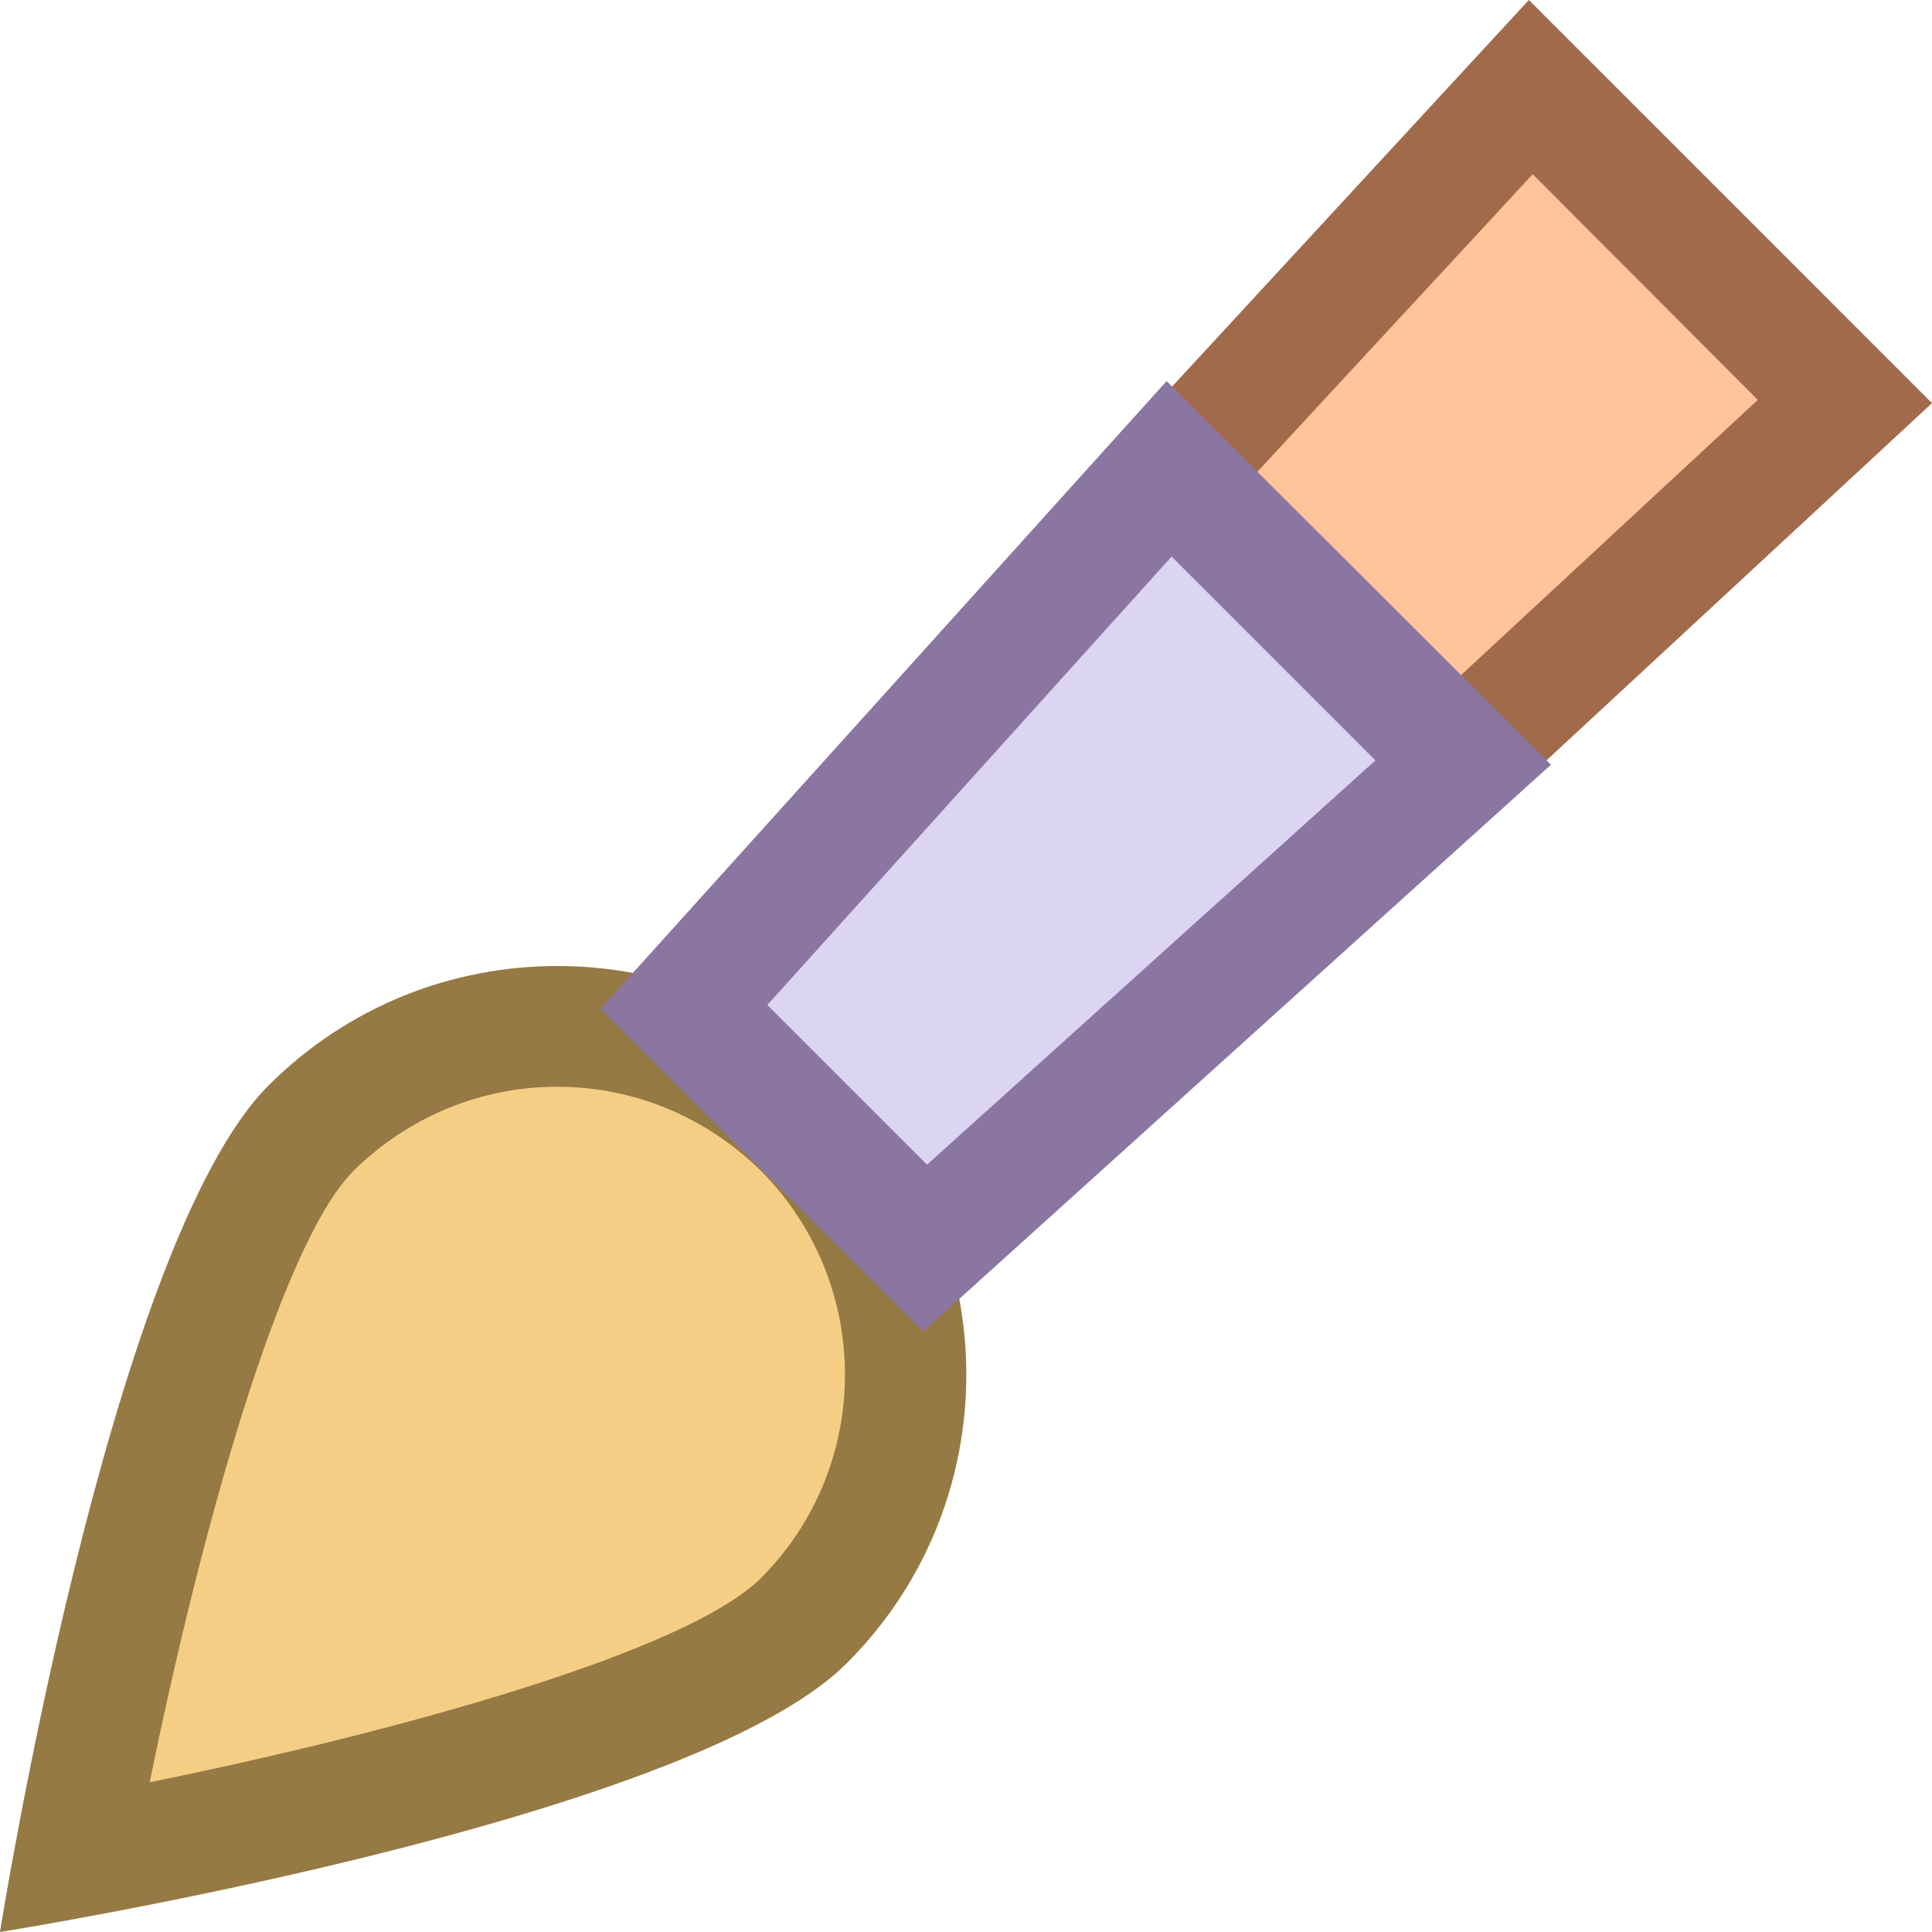
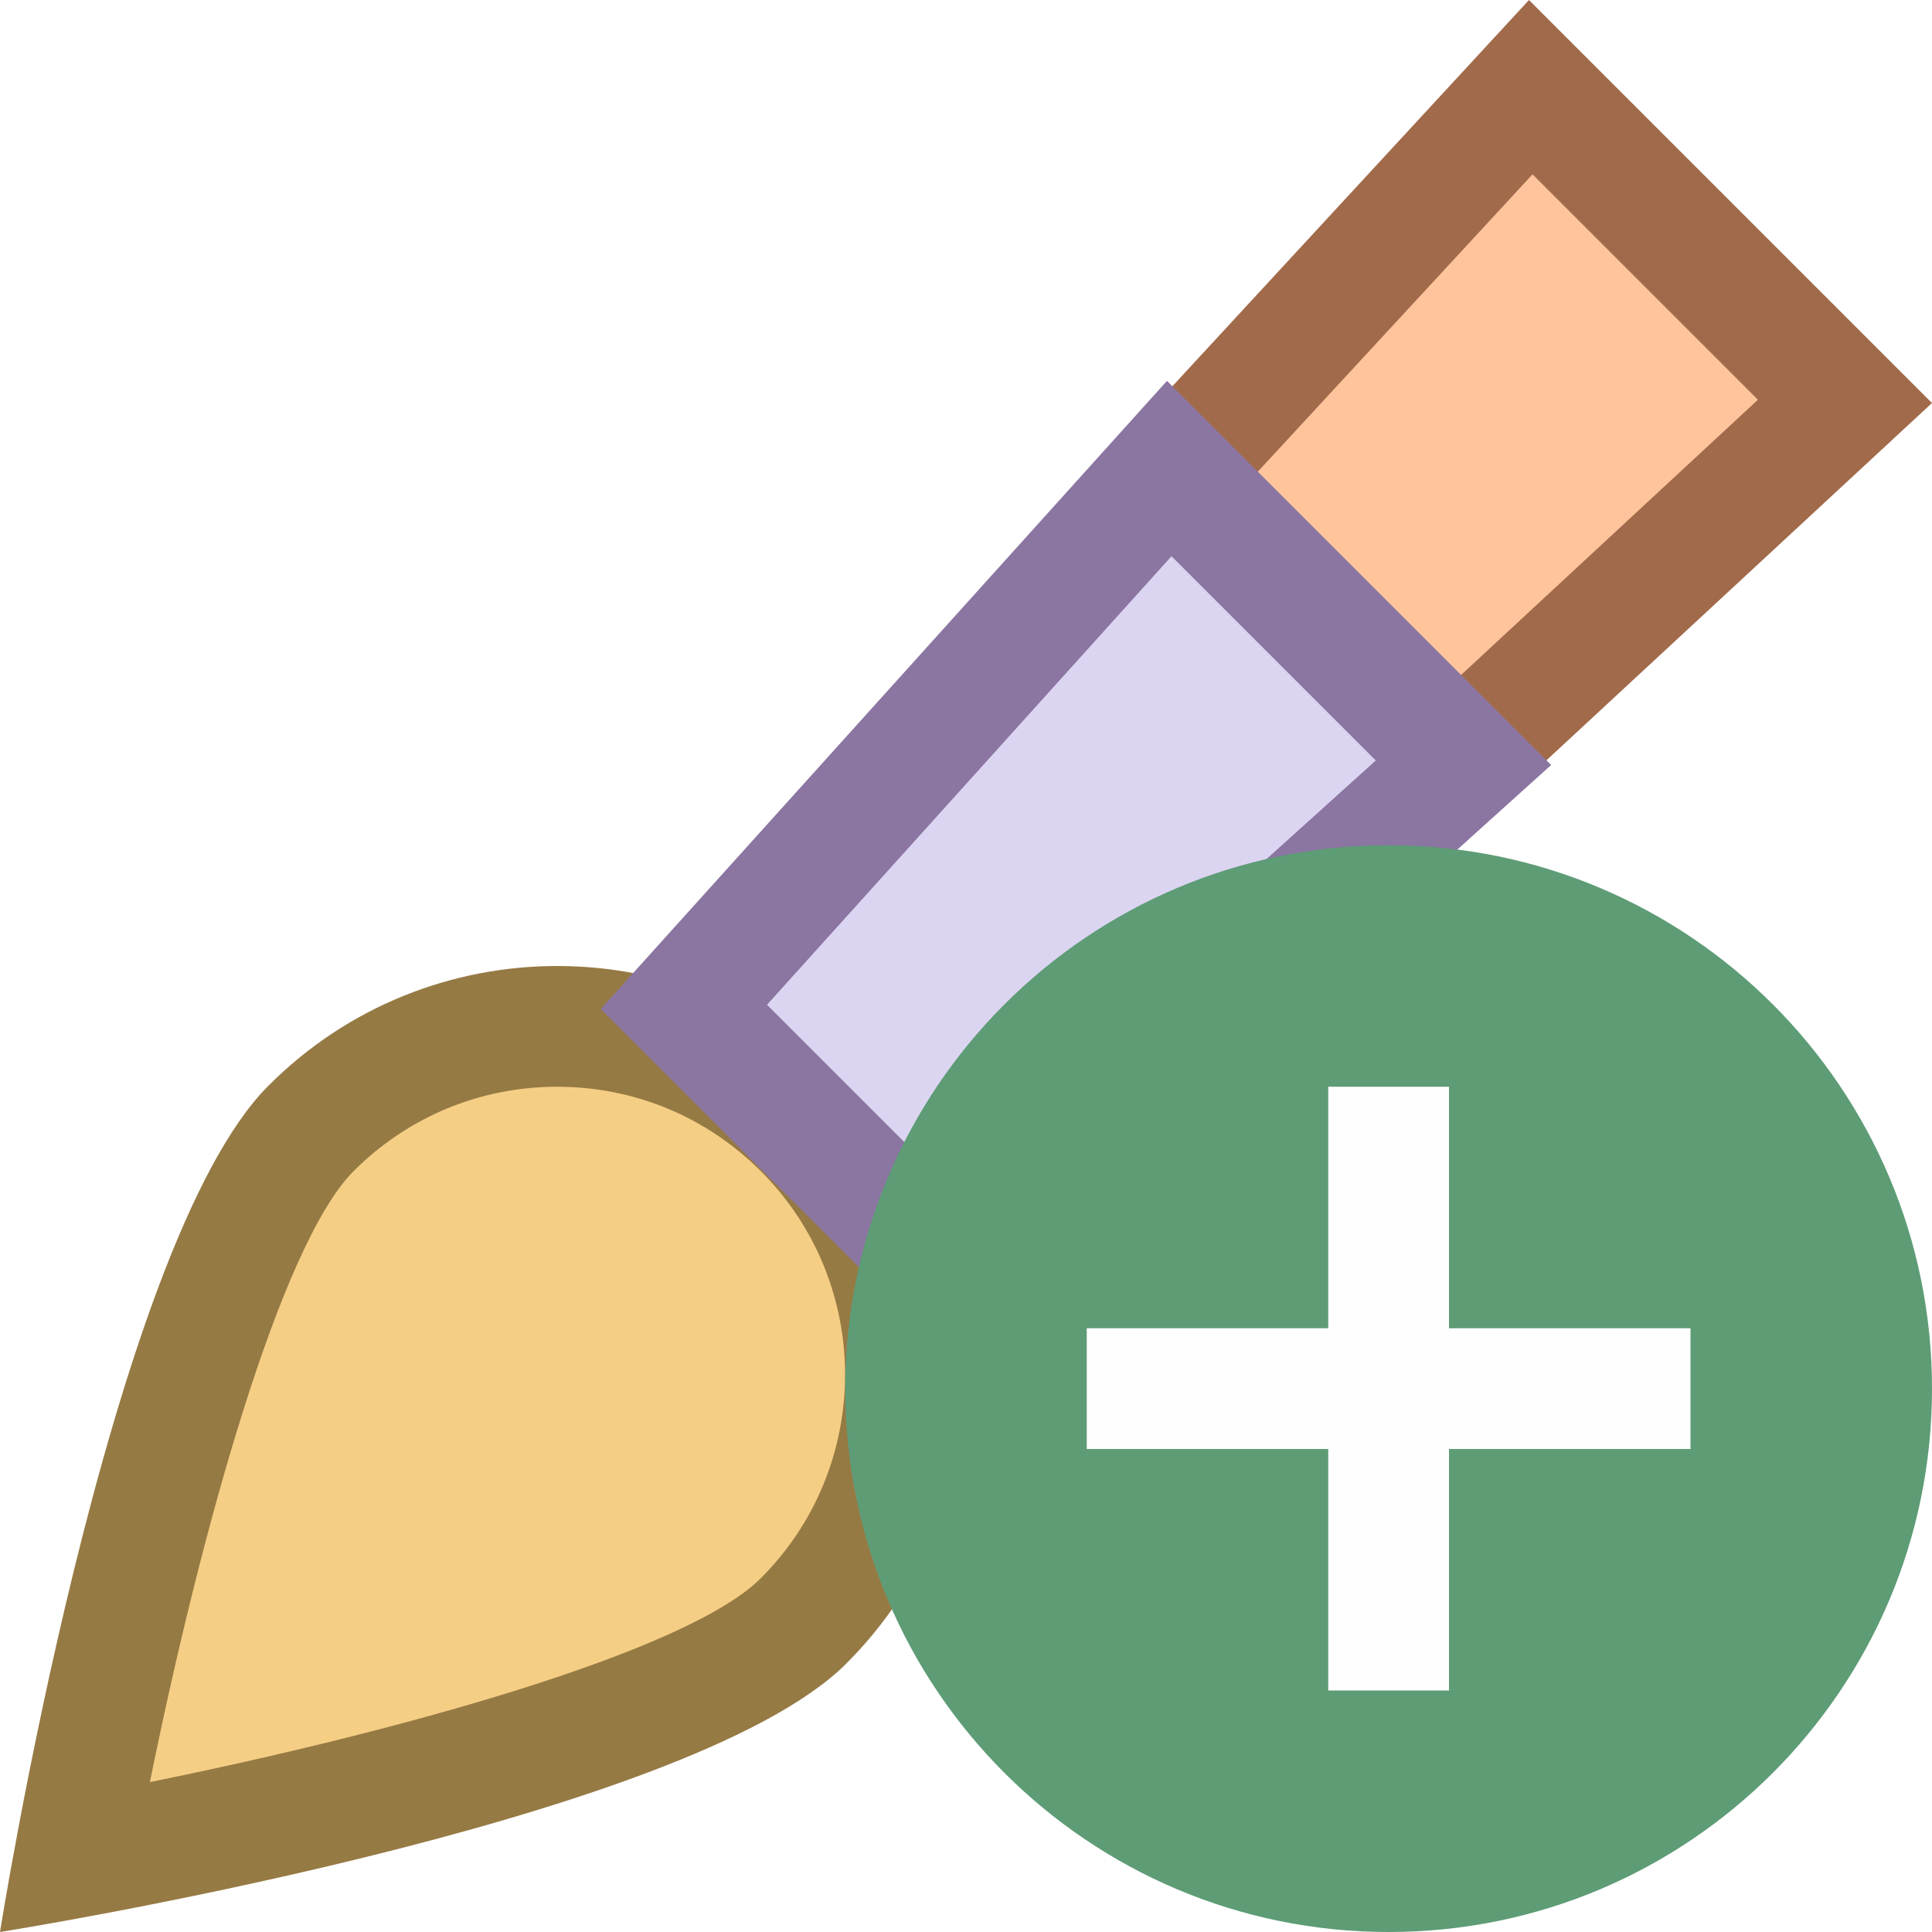
- <svg xmlns="http://www.w3.org/2000/svg" width="16" height="16" viewBox="0 0 16 16" version="1.1">
-   <g transform="scale(1.333333)">
-     <g id="surface1368">
-       <path style=" stroke:none;fill-rule:nonzero;fill:rgb(96.078%,80.784%,52.157%);fill-opacity:1;" d="M 0.461 11.539 C 0.715 10.152 1.281 7.656 1.934 7.008 C 2.34 6.602 2.883 6.375 3.461 6.375 C 4.039 6.375 4.582 6.602 4.992 7.008 C 5.836 7.852 5.836 9.227 4.992 10.07 C 4.344 10.719 1.848 11.285 0.461 11.539 Z M 0.461 11.539 " />
-       <path style=" stroke:none;fill-rule:nonzero;fill:rgb(58.824%,47.843%,26.667%);fill-opacity:1;" d="M 3.461 6.75 C 3.938 6.75 4.387 6.938 4.727 7.273 C 5.422 7.973 5.422 9.105 4.727 9.801 C 4.27 10.258 2.484 10.754 0.93 11.07 C 1.246 9.516 1.742 7.73 2.195 7.273 C 2.535 6.938 2.984 6.75 3.461 6.75 M 3.461 6 C 2.812 6 2.164 6.246 1.668 6.742 C 0.676 7.734 0 12 0 12 C 0 12 4.266 11.324 5.258 10.332 C 6.25 9.344 6.25 7.734 5.258 6.742 C 4.762 6.246 4.113 6 3.461 6 Z M 3.461 6 " />
-       <path style=" stroke:none;fill-rule:nonzero;fill:rgb(100%,76.863%,61.176%);fill-opacity:1;" d="M 7.215 3.023 L 9.508 0.543 L 11.461 2.492 L 8.98 4.789 Z M 7.215 3.023 " />
-       <path style=" stroke:none;fill-rule:nonzero;fill:rgb(63.137%,41.569%,29.02%);fill-opacity:1;" d="M 9.52 1.082 L 10.918 2.484 L 8.992 4.27 L 7.734 3.012 L 9.52 1.082 M 9.496 0 L 6.695 3.035 L 8.973 5.309 L 12 2.504 Z M 9.496 0 " />
-       <path style=" stroke:none;fill-rule:nonzero;fill:rgb(86.275%,83.529%,94.902%);fill-opacity:1;" d="M 4.246 6.254 L 7.262 2.91 L 9.09 4.738 L 5.746 7.754 Z M 4.246 6.254 " />
-       <path style=" stroke:none;fill-rule:nonzero;fill:rgb(54.51%,45.882%,63.137%);fill-opacity:1;" d="M 7.277 3.457 L 8.543 4.723 L 5.758 7.234 L 4.766 6.242 L 7.277 3.457 M 7.246 2.367 L 3.73 6.266 L 5.734 8.27 L 9.633 4.75 Z M 7.246 2.367 " />
+ <svg xmlns="http://www.w3.org/2000/svg" id="add-painter" width="16" height="16" viewBox="0 0 16 16" version="1.1">
+   <g transform="scale(0.5333333)">
+     <g id="surface45">
+       <path style=" stroke:none;fill-rule:nonzero;fill:rgb(96.078%,80.784%,52.157%);fill-opacity:1;" d="M 1.148 28.852 C 1.785 25.383 3.207 19.145 4.828 17.523 C 5.852 16.5 7.211 15.938 8.656 15.938 C 10.102 15.938 11.457 16.5 12.48 17.523 C 14.59 19.633 14.59 23.062 12.48 25.172 C 10.855 26.793 4.613 28.215 1.148 28.852 Z M 1.148 28.852 " />
+       <path style=" stroke:none;fill-rule:nonzero;fill:rgb(58.824%,47.843%,26.667%);fill-opacity:1;" d="M 8.652 16.875 C 9.848 16.875 10.969 17.34 11.812 18.184 C 13.559 19.926 13.559 22.766 11.812 24.508 C 10.676 25.645 6.207 26.887 2.328 27.672 C 3.113 23.793 4.355 19.32 5.492 18.184 C 6.336 17.34 7.457 16.875 8.652 16.875 M 8.652 15 C 7.031 15 5.406 15.617 4.168 16.859 C 1.688 19.336 0 30 0 30 C 0 30 10.664 28.312 13.141 25.832 C 15.621 23.355 15.621 19.336 13.141 16.859 C 11.902 15.617 10.277 15 8.652 15 Z M 8.652 15 " />
+       <path style=" stroke:none;fill-rule:nonzero;fill:rgb(100%,76.863%,61.176%);fill-opacity:1;" d="M 18.039 7.559 L 23.77 1.355 L 28.648 6.234 L 22.453 11.977 Z M 18.039 7.559 " />
+       <path style=" stroke:none;fill-rule:nonzero;fill:rgb(63.137%,41.569%,29.02%);fill-opacity:1;" d="M 23.797 2.707 L 27.297 6.207 L 22.477 10.676 L 19.336 7.535 L 23.797 2.707 M 23.742 0 L 16.738 7.586 L 22.43 13.273 L 30 6.258 Z M 23.742 0 " />
+       <path style=" stroke:none;fill-rule:nonzero;fill:rgb(86.275%,83.529%,94.902%);fill-opacity:1;" d="M 10.617 15.637 L 18.156 7.277 L 22.723 11.844 L 14.363 19.383 Z M 10.617 15.637 " />
+       <path style=" stroke:none;fill-rule:nonzero;fill:rgb(54.51%,45.882%,63.137%);fill-opacity:1;" d="M 18.191 8.637 L 21.363 11.809 L 14.398 18.09 L 11.91 15.602 L 18.191 8.637 M 18.121 5.914 L 9.328 15.668 L 14.332 20.672 L 24.086 11.879 Z M 18.121 5.914 " />
+     </g>
+   </g>
+   <g transform="matrix(0.266667,0,0,0.266667,0,0)">
+     <g id="surface25">
+       <path d="M43.125,26.25C33.805,26.25 26.25,33.805 26.25,43.125C26.25,52.445 33.805,60 43.125,60C52.445,60 60,52.445 60,43.125C60,33.805 52.445,26.25 43.125,26.25Z" style="fill:rgb(94,156,118);fill-rule:nonzero;" />
+       <rect x="41.25" y="33.75" width="3.75" height="18.75" style="fill:rgb(254,254,254);fill-rule:nonzero;" />
+       <rect x="33.75" y="41.25" width="18.75" height="3.75" style="fill:rgb(254,254,254);fill-rule:nonzero;" />
    </g>
  </g>
</svg>
